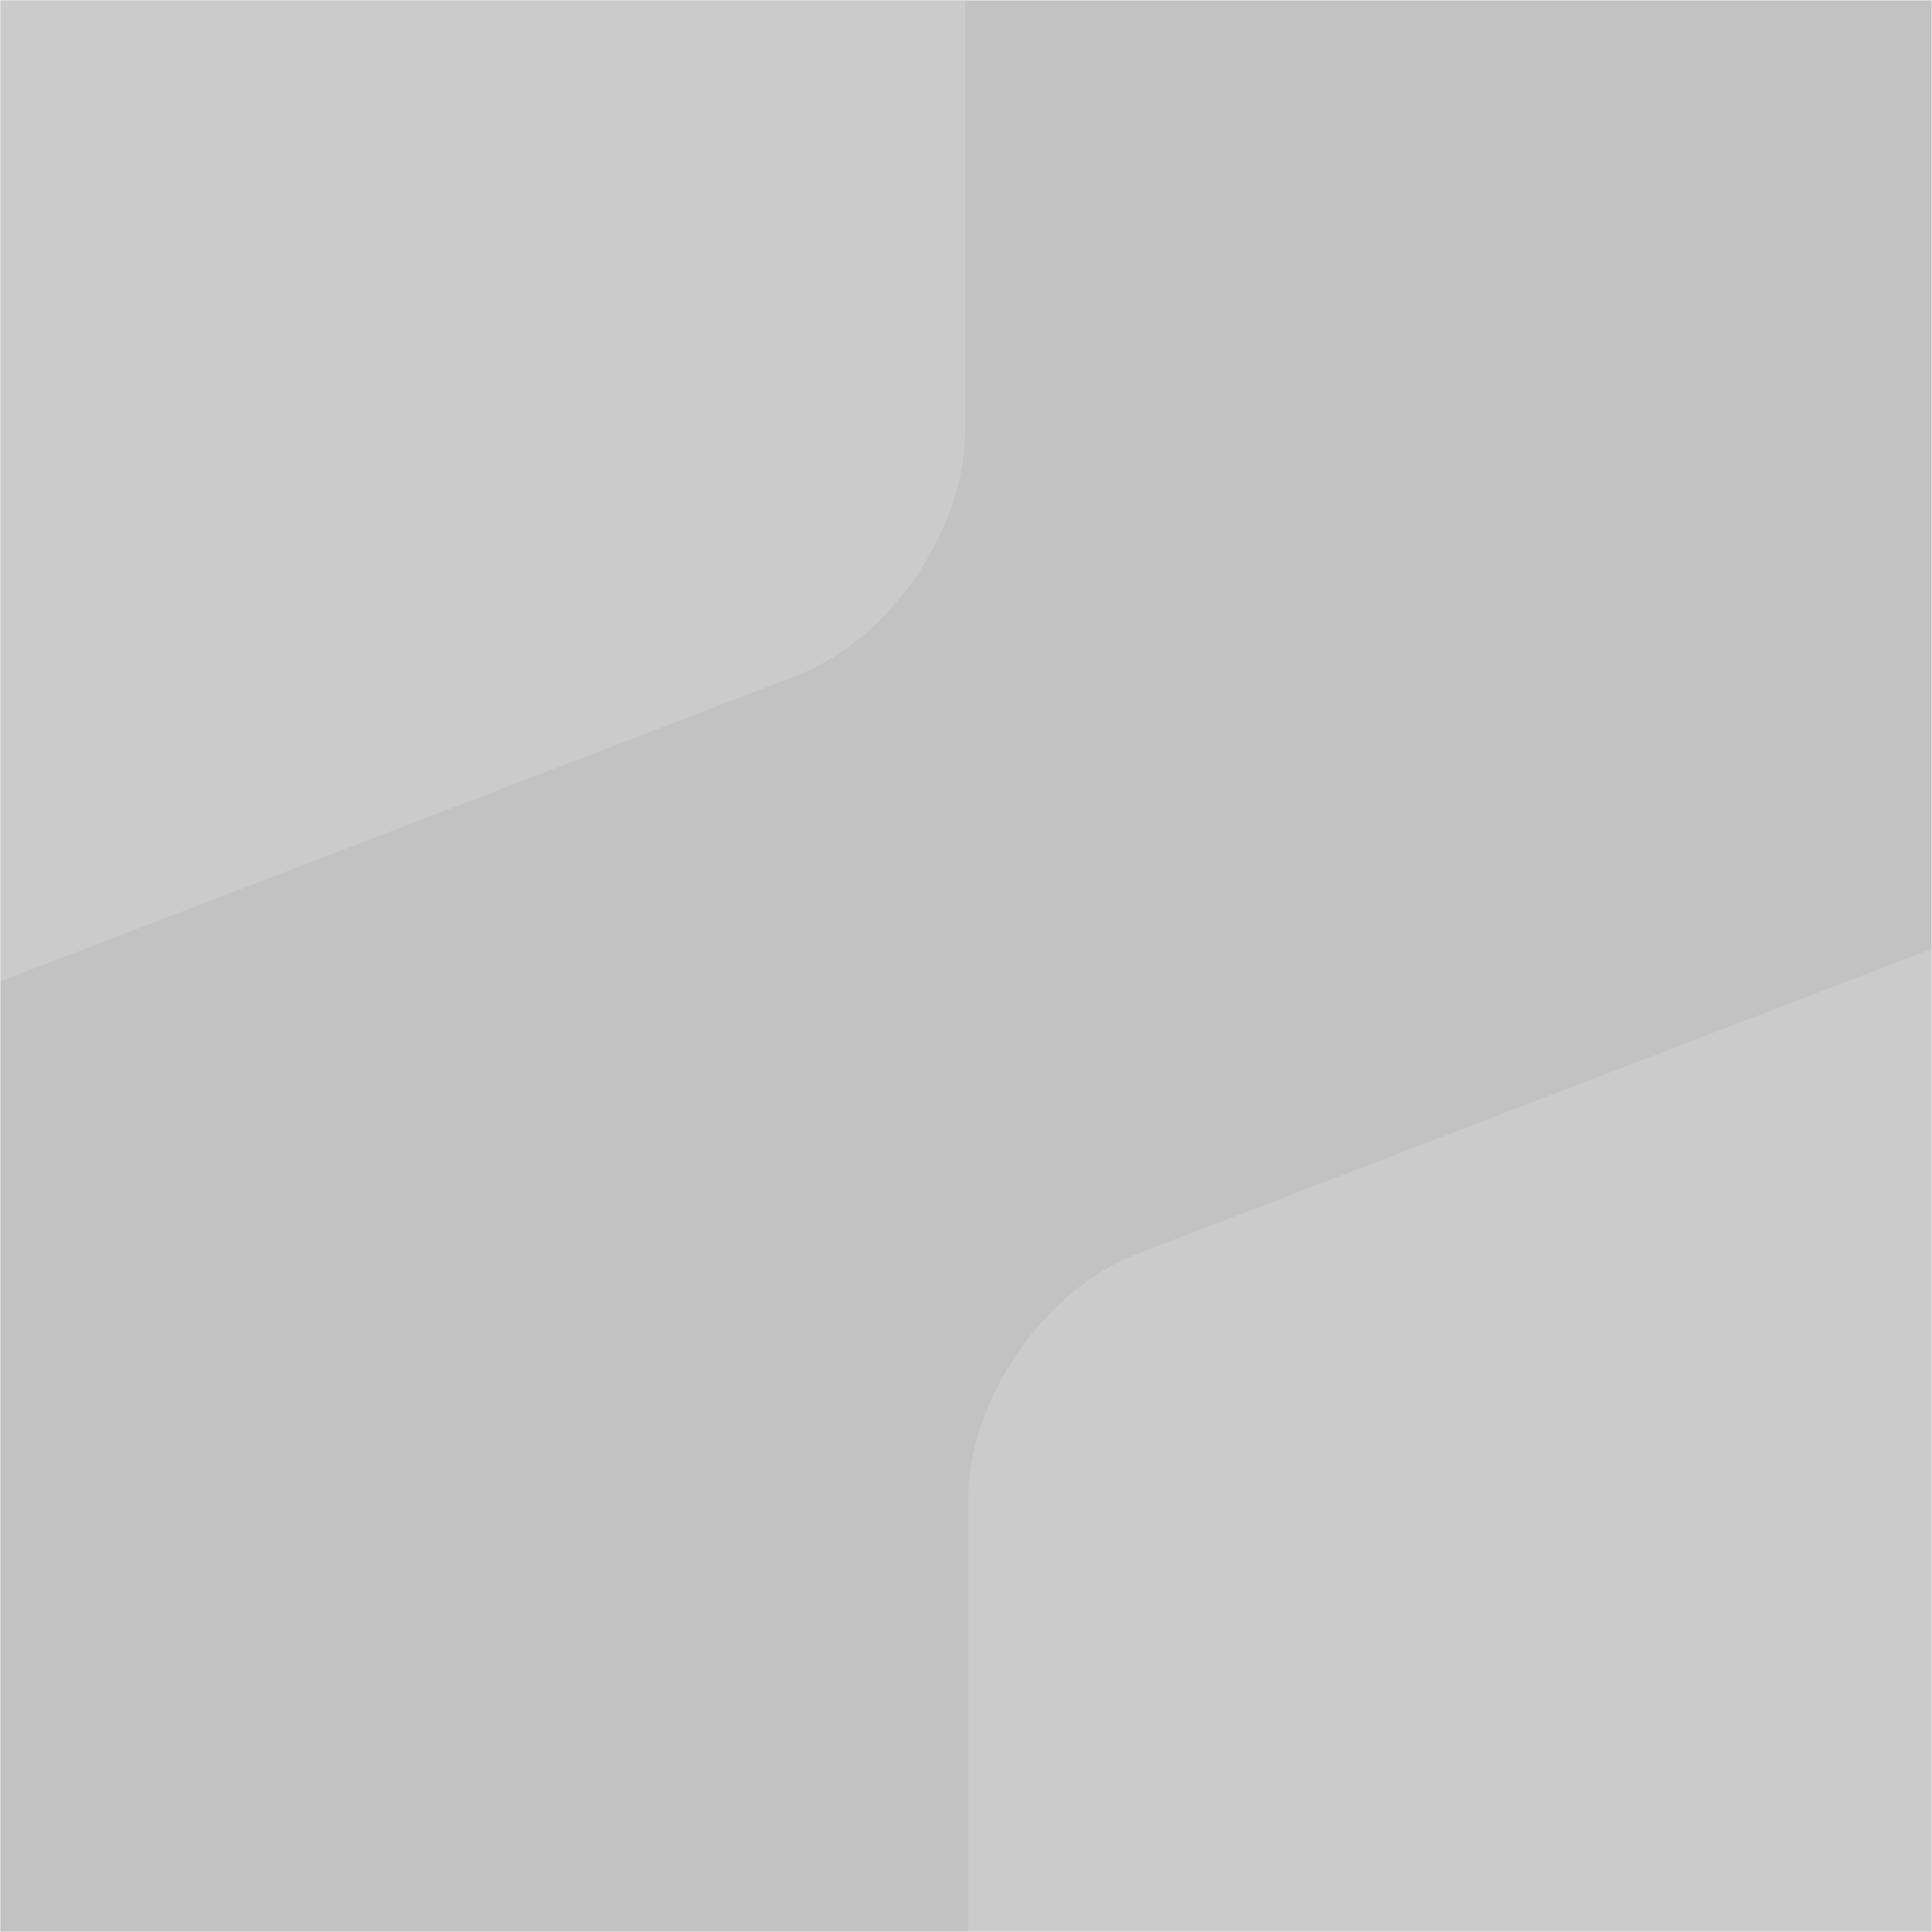
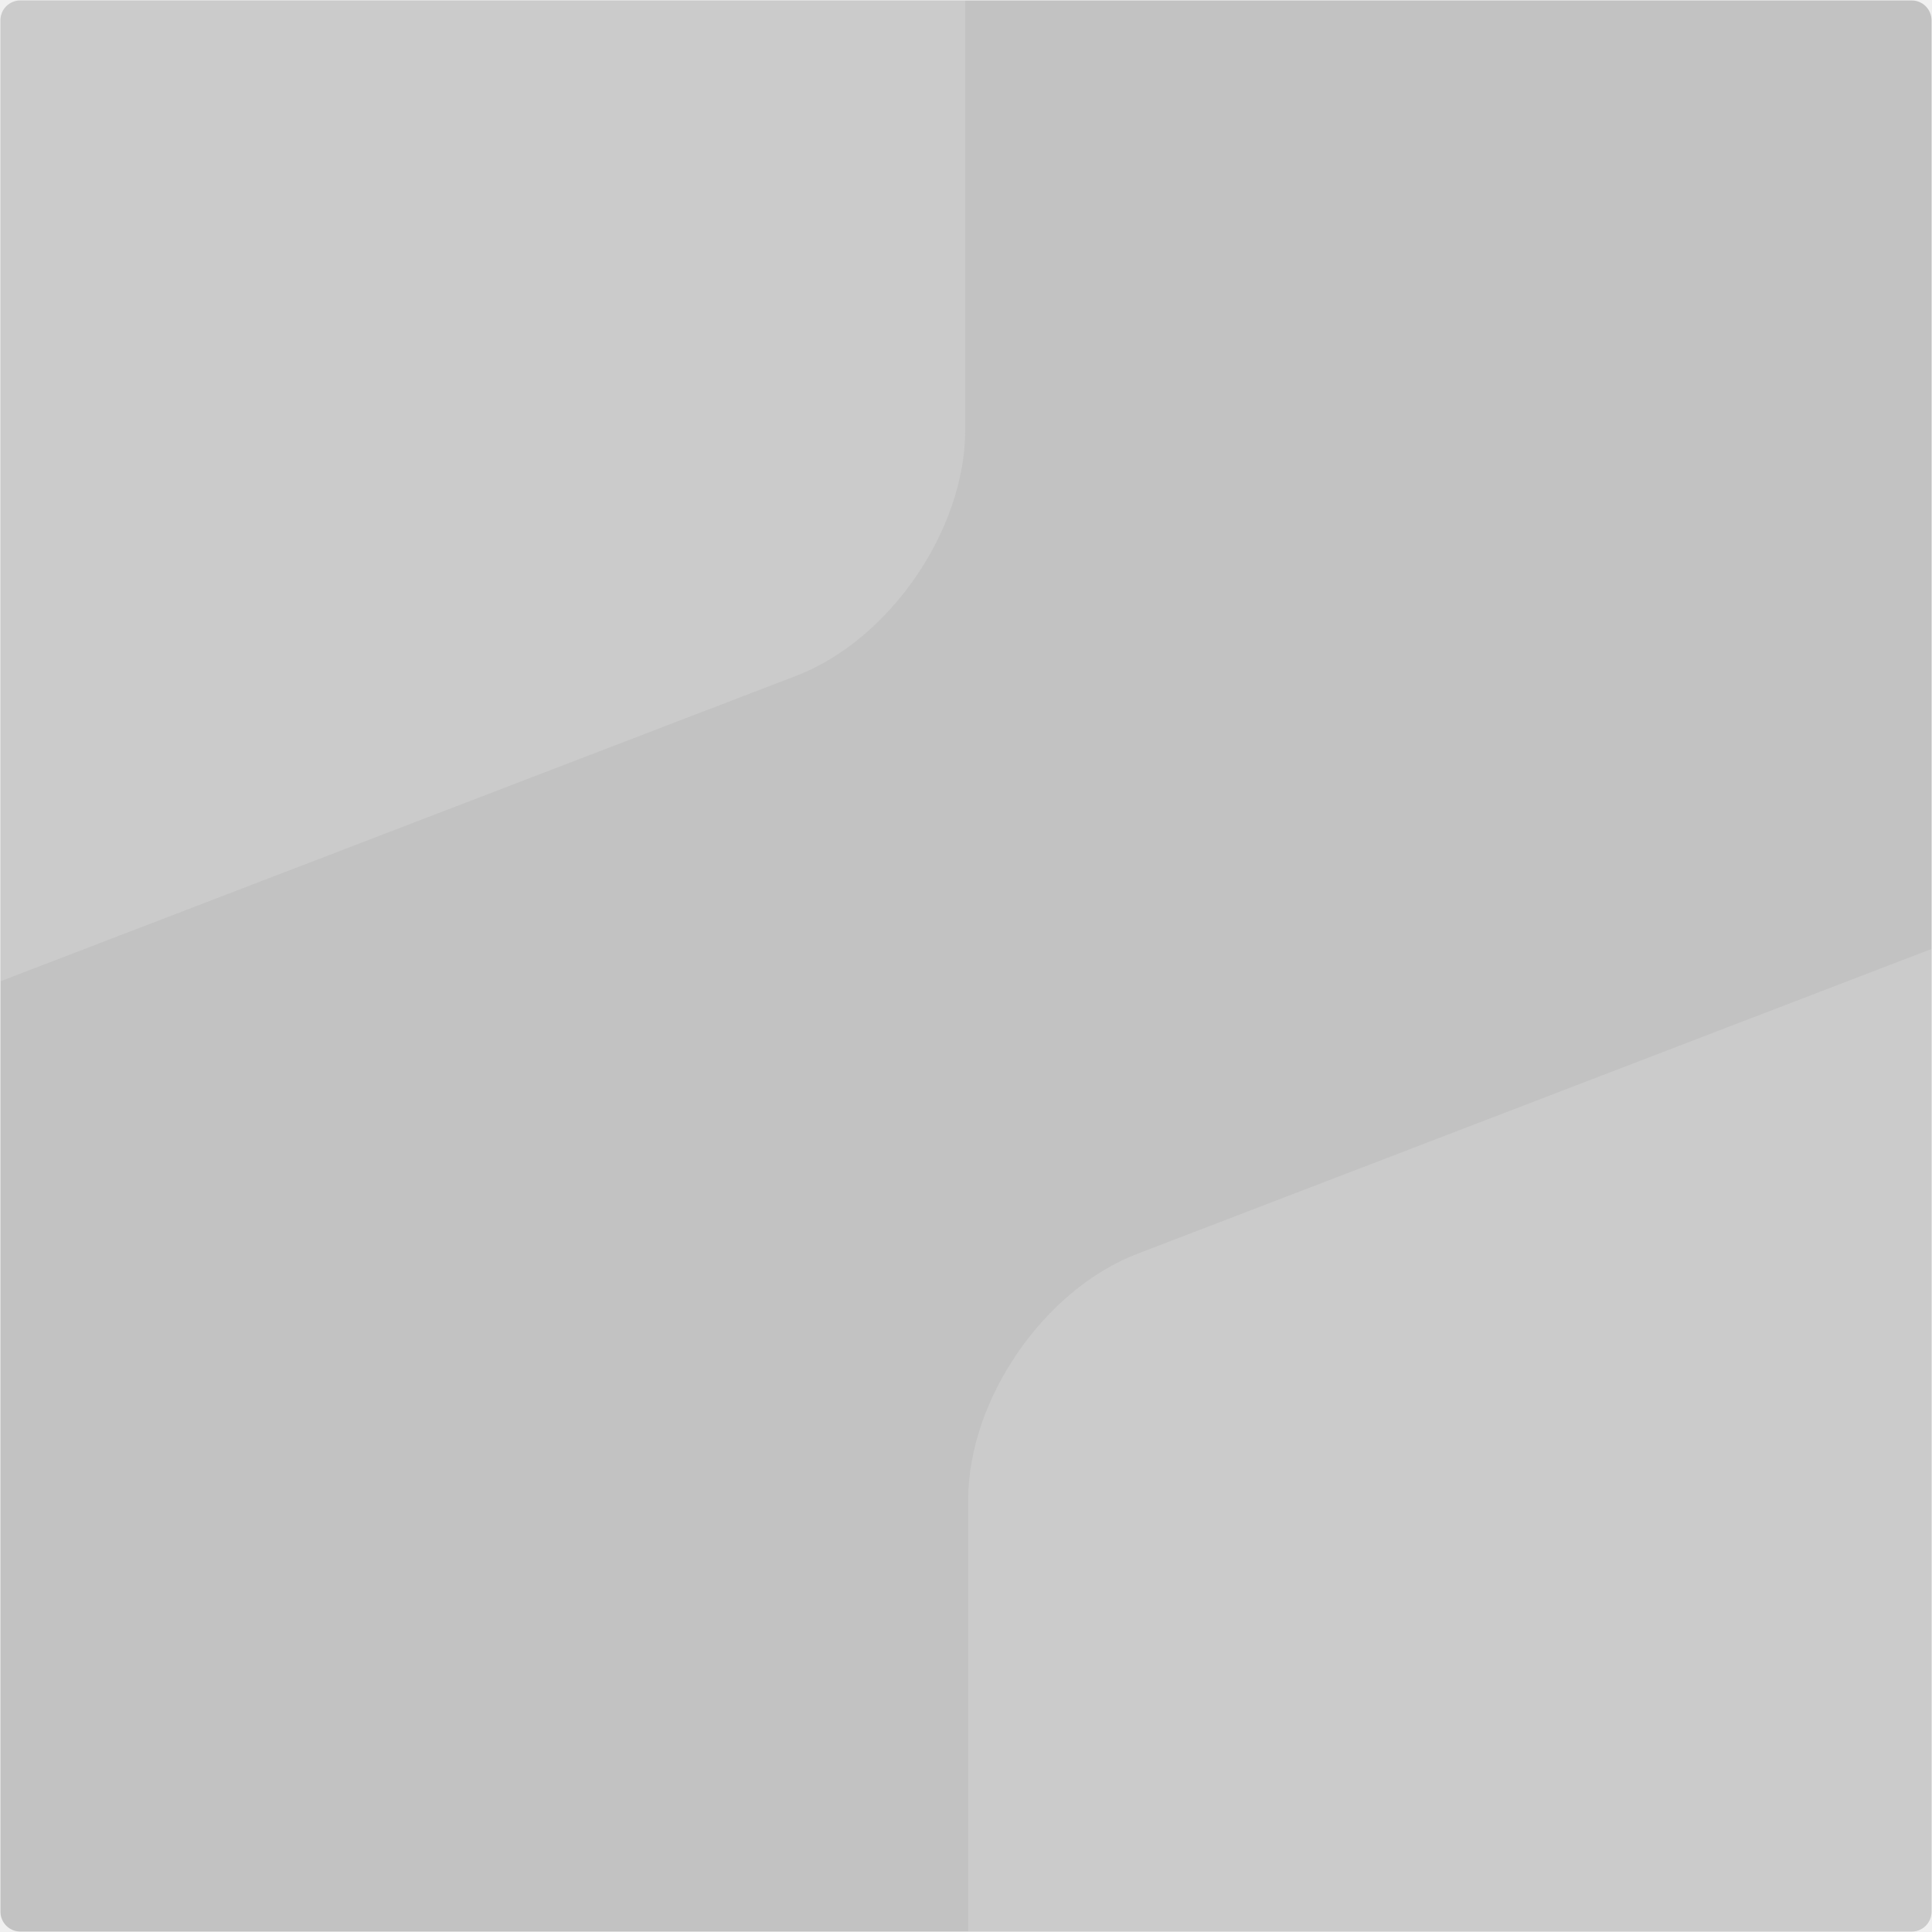
<svg xmlns="http://www.w3.org/2000/svg" width="2049" height="2049" viewBox="0 0 2049 2049" fill="none">
  <g clip-path="url(#clip0_105_9)">
-     <rect width="2048" height="2048" transform="matrix(-1 0 0 1 2048.5 0.5)" fill="#151515" fill-opacity="0.21" />
+     <rect width="2048" height="2048" rx="21" transform="matrix(-1 0 0 1 2048.5 0.5)" fill="#151515" fill-opacity="0.21" />
    <rect width="2111.08" height="1303.62" rx="191.917" transform="matrix(-0.93358 0.358368 0 1 1023.68 -655.687)" fill="#EAEAEA" fill-opacity="0.21" />
    <rect width="2111.08" height="1303.62" rx="191.917" transform="matrix(-0.93358 0.358368 0 1 2997.68 642.035)" fill="#EAEAEA" fill-opacity="0.21" />
  </g>
  <defs>
    <clipPath id="clip0_105_9">
-       <rect width="2048" height="2048" fill="white" transform="matrix(-1 0 0 1 2048.5 0.5)" />
+       <rect width="2048" height="2048" rx="21" transform="matrix(-1 0 0 1 2048.5 0.5)" fill="white" />
    </clipPath>
  </defs>
</svg>
